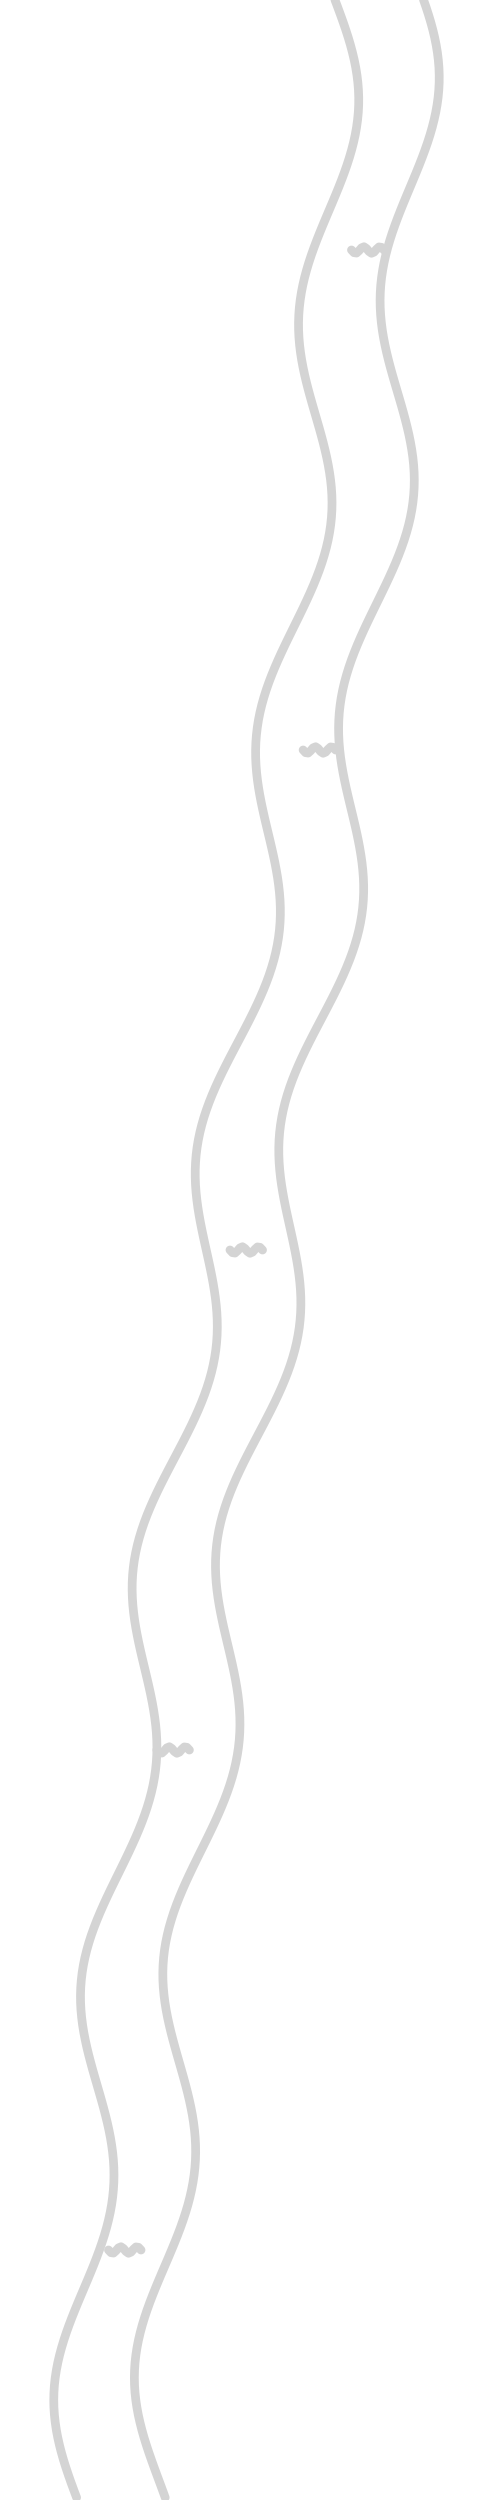
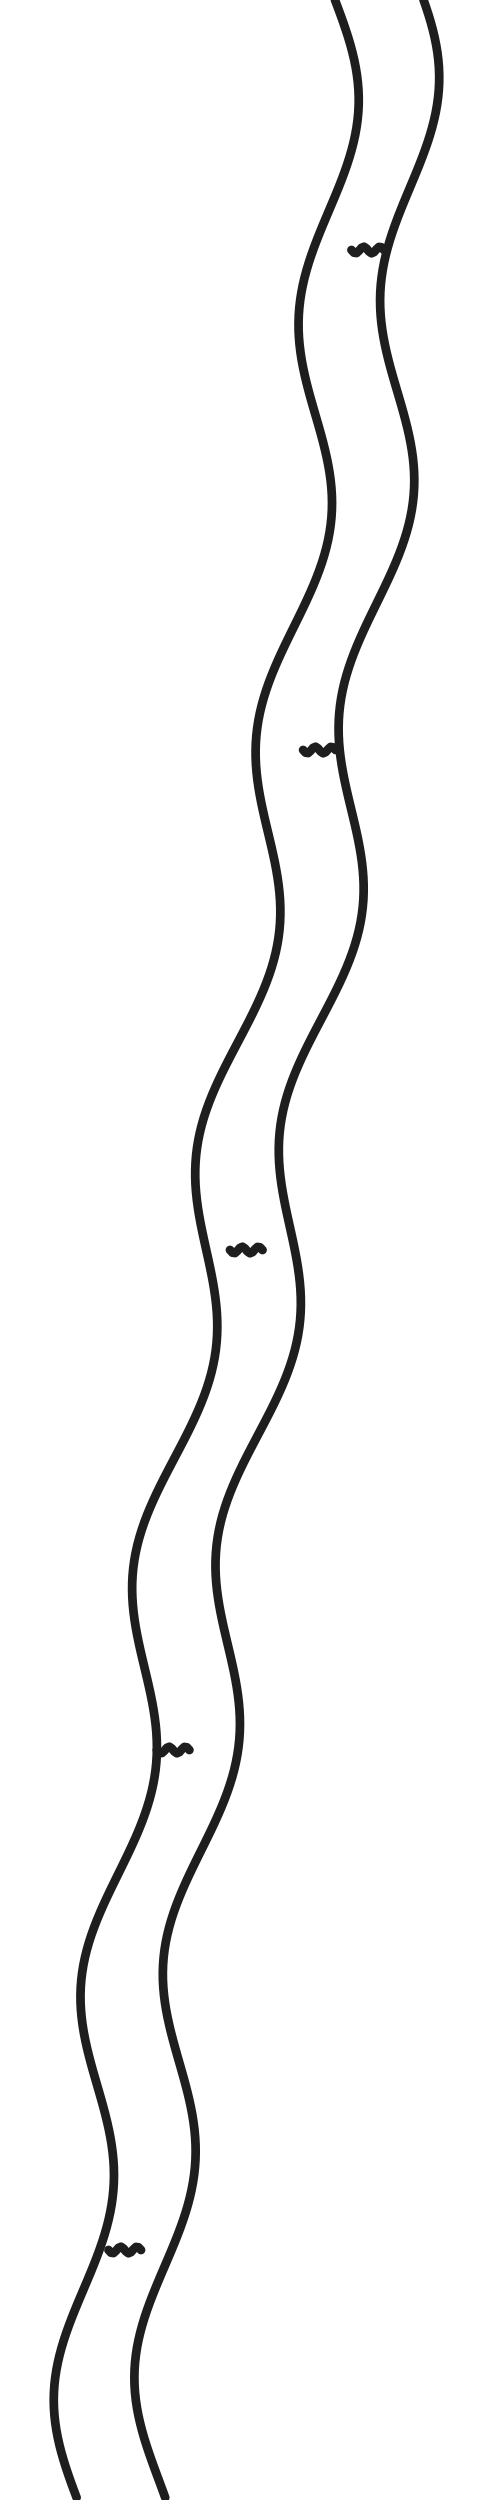
<svg xmlns="http://www.w3.org/2000/svg" viewBox="0 0 400 2000" preserveAspectRatio="none" fill="none">
-   <g stroke="#d4d4d4" stroke-width="7" stroke-linecap="round" stroke-linejoin="round" vector-effect="non-scaling-stroke">
+   <g stroke="#1e1e1e" stroke-width="7" stroke-linecap="round" stroke-linejoin="round" vector-effect="non-scaling-stroke">
    <path d="M268.0,0 L270.25,6 L272.46,12 L274.61,18 L276.65,24 L278.58,30 L280.36,36 L281.96,42 L283.38,48 L284.58,54 L285.55,60 L286.28,66 L286.76,72 L286.98,78 L286.94,84 L286.63,90 L286.05,96 L285.22,102 L284.14,108 L282.82,114 L281.27,120 L279.52,126 L277.59,132 L275.48,138 L273.24,144 L270.88,150 L268.43,156 L265.92,162 L263.38,168 L260.84,174 L258.32,180 L255.86,186 L253.48,192 L251.21,198 L249.07,204 L247.08,210 L245.28,216 L243.67,222 L242.27,228 L241.1,234 L240.17,240 L239.47,246 L239.03,252 L238.83,258 L238.87,264 L239.16,270 L239.67,276 L240.4,282 L241.33,288 L242.45,294 L243.73,300 L245.15,306 L246.7,312 L248.33,318 L250.03,324 L251.77,330 L253.52,336 L255.24,342 L256.92,348 L258.52,354 L260.01,360 L261.38,366 L262.59,372 L263.62,378 L264.46,384 L265.08,390 L265.47,396 L265.62,402 L265.51,408 L265.15,414 L264.52,420 L263.63,426 L262.49,432 L261.09,438 L259.45,444 L257.59,450 L255.51,456 L253.23,462 L250.79,468 L248.19,474 L245.46,480 L242.64,486 L239.74,492 L236.8,498 L233.84,504 L230.9,510 L228.0,516 L225.17,522 L222.44,528 L219.83,534 L217.37,540 L215.07,546 L212.97,552 L211.08,558 L209.41,564 L207.97,570 L206.77,576 L205.83,582 L205.13,588 L204.68,594 L204.48,600 L204.52,606 L204.79,612 L205.27,618 L205.95,624 L206.81,630 L207.83,636 L208.98,642 L210.25,648 L211.59,654 L213.0,660 L214.43,666 L215.87,672 L217.27,678 L218.62,684 L219.88,690 L221.02,696 L222.04,702 L222.88,708 L223.55,714 L224.02,720 L224.26,726 L224.27,732 L224.04,738 L223.56,744 L222.82,750 L221.82,756 L220.57,762 L219.06,768 L217.31,774 L215.33,780 L213.13,786 L210.73,792 L208.14,798 L205.4,804 L202.52,810 L199.53,816 L196.45,822 L193.32,828 L190.16,834 L187.0,840 L183.87,846 L180.81,852 L177.82,858 L174.95,864 L172.22,870 L169.65,876 L167.27,882 L165.08,888 L163.11,894 L161.38,900 L159.88,906 L158.64,912 L157.65,918 L156.91,924 L156.43,930 L156.19,936 L156.19,942 L156.41,948 L156.85,954 L157.49,960 L158.29,966 L159.25,972 L160.34,978 L161.53,984 L162.8,990 L164.11,996 L165.44,1002 L166.77,1008 L168.05,1014 L169.27,1020 L170.4,1026 L171.4,1032 L172.26,1038 L172.96,1044 L173.46,1050 L173.76,1056 L173.84,1062 L173.68,1068 L173.28,1074 L172.63,1080 L171.72,1086 L170.56,1092 L169.15,1098 L167.49,1104 L165.6,1110 L163.49,1116 L161.16,1122 L158.65,1128 L155.97,1134 L153.15,1140 L150.2,1146 L147.16,1152 L144.04,1158 L140.89,1164 L137.73,1170 L134.59,1176 L131.49,1182 L128.47,1188 L125.55,1194 L122.76,1200 L120.12,1206 L117.65,1212 L115.38,1218 L113.33,1224 L111.5,1230 L109.91,1236 L108.57,1242 L107.48,1248 L106.66,1254 L106.09,1260 L105.77,1266 L105.71,1272 L105.88,1278 L106.27,1284 L106.87,1290 L107.66,1296 L108.62,1302 L109.73,1308 L110.95,1314 L112.27,1320 L113.66,1326 L115.09,1332 L116.52,1338 L117.94,1344 L119.31,1350 L120.61,1356 L121.8,1362 L122.87,1368 L123.78,1374 L124.53,1380 L125.08,1386 L125.41,1392 L125.53,1398 L125.41,1404 L125.05,1410 L124.43,1416 L123.57,1422 L122.46,1428 L121.1,1434 L119.5,1440 L117.68,1446 L115.65,1452 L113.42,1458 L111.01,1464 L108.45,1470 L105.75,1476 L102.95,1482 L100.07,1488 L97.14,1494 L94.19,1500 L91.24,1506 L88.32,1512 L85.47,1518 L82.71,1524 L80.07,1530 L77.56,1536 L75.23,1542 L73.08,1548 L71.14,1554 L69.43,1560 L67.95,1566 L66.72,1572 L65.74,1578 L65.03,1584 L64.58,1590 L64.39,1596 L64.45,1602 L64.76,1608 L65.31,1614 L66.07,1620 L67.04,1626 L68.2,1632 L69.51,1638 L70.97,1644 L72.54,1650 L74.19,1656 L75.91,1662 L77.65,1668 L79.39,1674 L81.11,1680 L82.77,1686 L84.34,1692 L85.81,1698 L87.14,1704 L88.32,1710 L89.31,1716 L90.11,1722 L90.7,1728 L91.06,1734 L91.18,1740 L91.07,1746 L90.7,1752 L90.09,1758 L89.24,1764 L88.14,1770 L86.82,1776 L85.28,1782 L83.54,1788 L81.61,1794 L79.52,1800 L77.29,1806 L74.95,1812 L72.51,1818 L70.01,1824 L67.47,1830 L64.92,1836 L62.4,1842 L59.93,1848 L57.54,1854 L55.25,1860 L53.1,1866 L51.1,1872 L49.29,1878 L47.67,1884 L46.27,1890 L45.11,1896 L44.19,1902 L43.53,1908 L43.14,1914 L43.0,1920 L43.13,1926 L43.53,1932 L44.18,1938 L45.07,1944 L46.2,1950 L47.54,1956 L49.09,1962 L50.81,1968 L52.69,1974 L54.7,1980 L56.81,1986 L59.01,1992 L61.25,1998" />
    <path d="M338.86,0 L340.93,6 L342.87,12 L344.67,18 L346.29,24 L347.72,30 L348.93,36 L349.92,42 L350.66,48 L351.15,54 L351.37,60 L351.34,66 L351.03,72 L350.47,78 L349.64,84 L348.57,90 L347.25,96 L345.72,102 L343.98,108 L342.06,114 L339.97,120 L337.74,126 L335.4,132 L332.98,138 L330.49,144 L327.98,150 L325.47,156 L322.98,162 L320.56,168 L318.21,174 L315.98,180 L313.88,186 L311.94,192 L310.18,198 L308.62,204 L307.27,210 L306.15,216 L305.26,222 L304.62,228 L304.22,234 L304.07,240 L304.17,246 L304.5,252 L305.06,258 L305.83,264 L306.81,270 L307.97,276 L309.29,282 L310.75,288 L312.32,294 L313.99,300 L315.72,306 L317.48,312 L319.25,318 L321.0,324 L322.69,330 L324.3,336 L325.81,342 L327.19,348 L328.4,354 L329.44,360 L330.28,366 L330.9,372 L331.29,378 L331.43,384 L331.32,390 L330.95,396 L330.32,402 L329.43,408 L328.28,414 L326.88,420 L325.24,426 L323.37,432 L321.29,438 L319.02,444 L316.58,450 L313.98,456 L311.26,462 L308.45,468 L305.56,474 L302.64,480 L299.7,486 L296.78,492 L293.9,498 L291.09,504 L288.39,510 L285.81,516 L283.38,522 L281.12,528 L279.06,534 L277.2,540 L275.56,546 L274.16,552 L273.0,558 L272.1,564 L271.44,570 L271.03,576 L270.87,582 L270.94,588 L271.24,594 L271.76,600 L272.47,606 L273.36,612 L274.4,618 L275.58,624 L276.86,630 L278.23,636 L279.65,642 L281.1,648 L282.54,654 L283.96,660 L285.31,666 L286.57,672 L287.71,678 L288.72,684 L289.57,690 L290.22,696 L290.68,702 L290.91,708 L290.91,714 L290.67,720 L290.17,726 L289.41,732 L288.4,738 L287.13,744 L285.61,750 L283.84,756 L281.85,762 L279.63,768 L277.22,774 L274.63,780 L271.88,786 L268.99,792 L266.0,798 L262.92,804 L259.8,810 L256.64,816 L253.49,822 L250.37,828 L247.32,834 L244.35,840 L241.5,846 L238.79,852 L236.24,858 L233.87,864 L231.71,870 L229.77,876 L228.06,882 L226.59,888 L225.38,894 L224.41,900 L223.7,906 L223.24,912 L223.03,918 L223.06,924 L223.31,930 L223.77,936 L224.42,942 L225.24,948 L226.22,954 L227.32,960 L228.51,966 L229.79,972 L231.11,978 L232.44,984 L233.76,990 L235.04,996 L236.25,1002 L237.37,1008 L238.36,1014 L239.2,1020 L239.88,1026 L240.36,1032 L240.64,1038 L240.69,1044 L240.51,1050 L240.08,1056 L239.41,1062 L238.47,1068 L237.29,1074 L235.85,1080 L234.16,1086 L232.25,1092 L230.11,1098 L227.77,1104 L225.23,1110 L222.53,1116 L219.69,1122 L216.73,1128 L213.67,1134 L210.55,1140 L207.39,1146 L204.23,1152 L201.08,1158 L197.98,1164 L194.96,1170 L192.05,1176 L189.26,1182 L186.63,1188 L184.18,1194 L181.92,1200 L179.88,1206 L178.06,1212 L176.49,1218 L175.17,1224 L174.1,1230 L173.29,1236 L172.74,1242 L172.44,1248 L172.38,1254 L172.57,1260 L172.97,1266 L173.58,1272 L174.38,1278 L175.34,1284 L176.45,1290 L177.68,1296 L178.99,1302 L180.38,1308 L181.79,1314 L183.22,1320 L184.62,1326 L185.97,1332 L187.25,1338 L188.42,1344 L189.46,1350 L190.35,1356 L191.06,1362 L191.58,1368 L191.88,1374 L191.96,1380 L191.81,1386 L191.41,1392 L190.76,1398 L189.85,1404 L188.7,1410 L187.31,1416 L185.68,1422 L183.82,1428 L181.75,1434 L179.49,1440 L177.05,1446 L174.46,1452 L171.74,1458 L168.91,1464 L166.01,1470 L163.06,1476 L160.08,1482 L157.12,1488 L154.19,1494 L151.33,1500 L148.56,1506 L145.91,1512 L143.41,1518 L141.07,1524 L138.92,1530 L136.99,1536 L135.27,1542 L133.8,1548 L132.57,1554 L131.6,1560 L130.9,1566 L130.45,1572 L130.26,1578 L130.33,1584 L130.64,1590 L131.19,1596 L131.95,1602 L132.92,1608 L134.07,1614 L135.38,1620 L136.82,1626 L138.38,1632 L140.02,1638 L141.71,1644 L143.43,1650 L145.15,1656 L146.84,1662 L148.47,1668 L150.02,1674 L151.45,1680 L152.74,1686 L153.88,1692 L154.83,1698 L155.59,1704 L156.13,1710 L156.44,1716 L156.52,1722 L156.35,1728 L155.94,1734 L155.28,1740 L154.37,1746 L153.23,1752 L151.86,1758 L150.28,1764 L148.49,1770 L146.52,1776 L144.39,1782 L142.12,1788 L139.74,1794 L137.26,1800 L134.73,1806 L132.16,1812 L129.59,1818 L127.04,1824 L124.55,1830 L122.14,1836 L119.83,1842 L117.66,1848 L115.65,1854 L113.83,1860 L112.2,1866 L110.8,1872 L109.62,1878 L108.7,1884 L108.03,1890 L107.63,1896 L107.49,1902 L107.61,1908 L108.0,1914 L108.64,1920 L109.53,1926 L110.64,1932 L111.98,1938 L113.51,1944 L115.21,1950 L117.07,1956 L119.06,1962 L121.15,1968 L123.31,1974 L125.52,1980 L127.75,1986 L129.97,1992 L132.15,1998" />
    <path d="M281.2,200.0 L283.2,202.14 L285.2,202.43 L287.2,200.62 L289.2,198.28 L291.2,197.42 L293.2,198.79 L295.2,201.21 L297.2,202.58 L299.2,201.72 L301.2,199.38 L303.2,197.57 L305.2,197.86 L307.2,200.0" />
    <path d="M242.5,600.0 L244.5,602.14 L246.5,602.43 L248.5,600.62 L250.5,598.28 L252.5,597.42 L254.5,598.79 L256.5,601.21 L258.5,602.58 L260.5,601.72 L262.5,599.38 L264.5,597.57 L266.5,597.86 L268.5,600.0" />
    <path d="M184.0,1000.0 L186.0,1002.14 L188.0,1002.43 L190.0,1000.62 L192.0,998.28 L194.0,997.42 L196.0,998.79 L198.0,1001.21 L200.0,1002.58 L202.0,1001.72 L204.0,999.38 L206.0,997.57 L208.0,997.86 L210.0,1000.0" />
    <path d="M125.5,1400.0 L127.5,1402.14 L129.5,1402.43 L131.5,1400.62 L133.5,1398.28 L135.5,1397.42 L137.5,1398.79 L139.5,1401.21 L141.5,1402.58 L143.5,1401.72 L145.5,1399.38 L147.5,1397.57 L149.5,1397.86 L151.5,1400.0" />
    <path d="M86.8,1800.0 L88.8,1802.14 L90.8,1802.43 L92.8,1800.62 L94.8,1798.28 L96.8,1797.42 L98.8,1798.79 L100.8,1801.21 L102.8,1802.58 L104.8,1801.72 L106.8,1799.38 L108.8,1797.57 L110.8,1797.86 L112.8,1800.0" />
  </g>
</svg>
